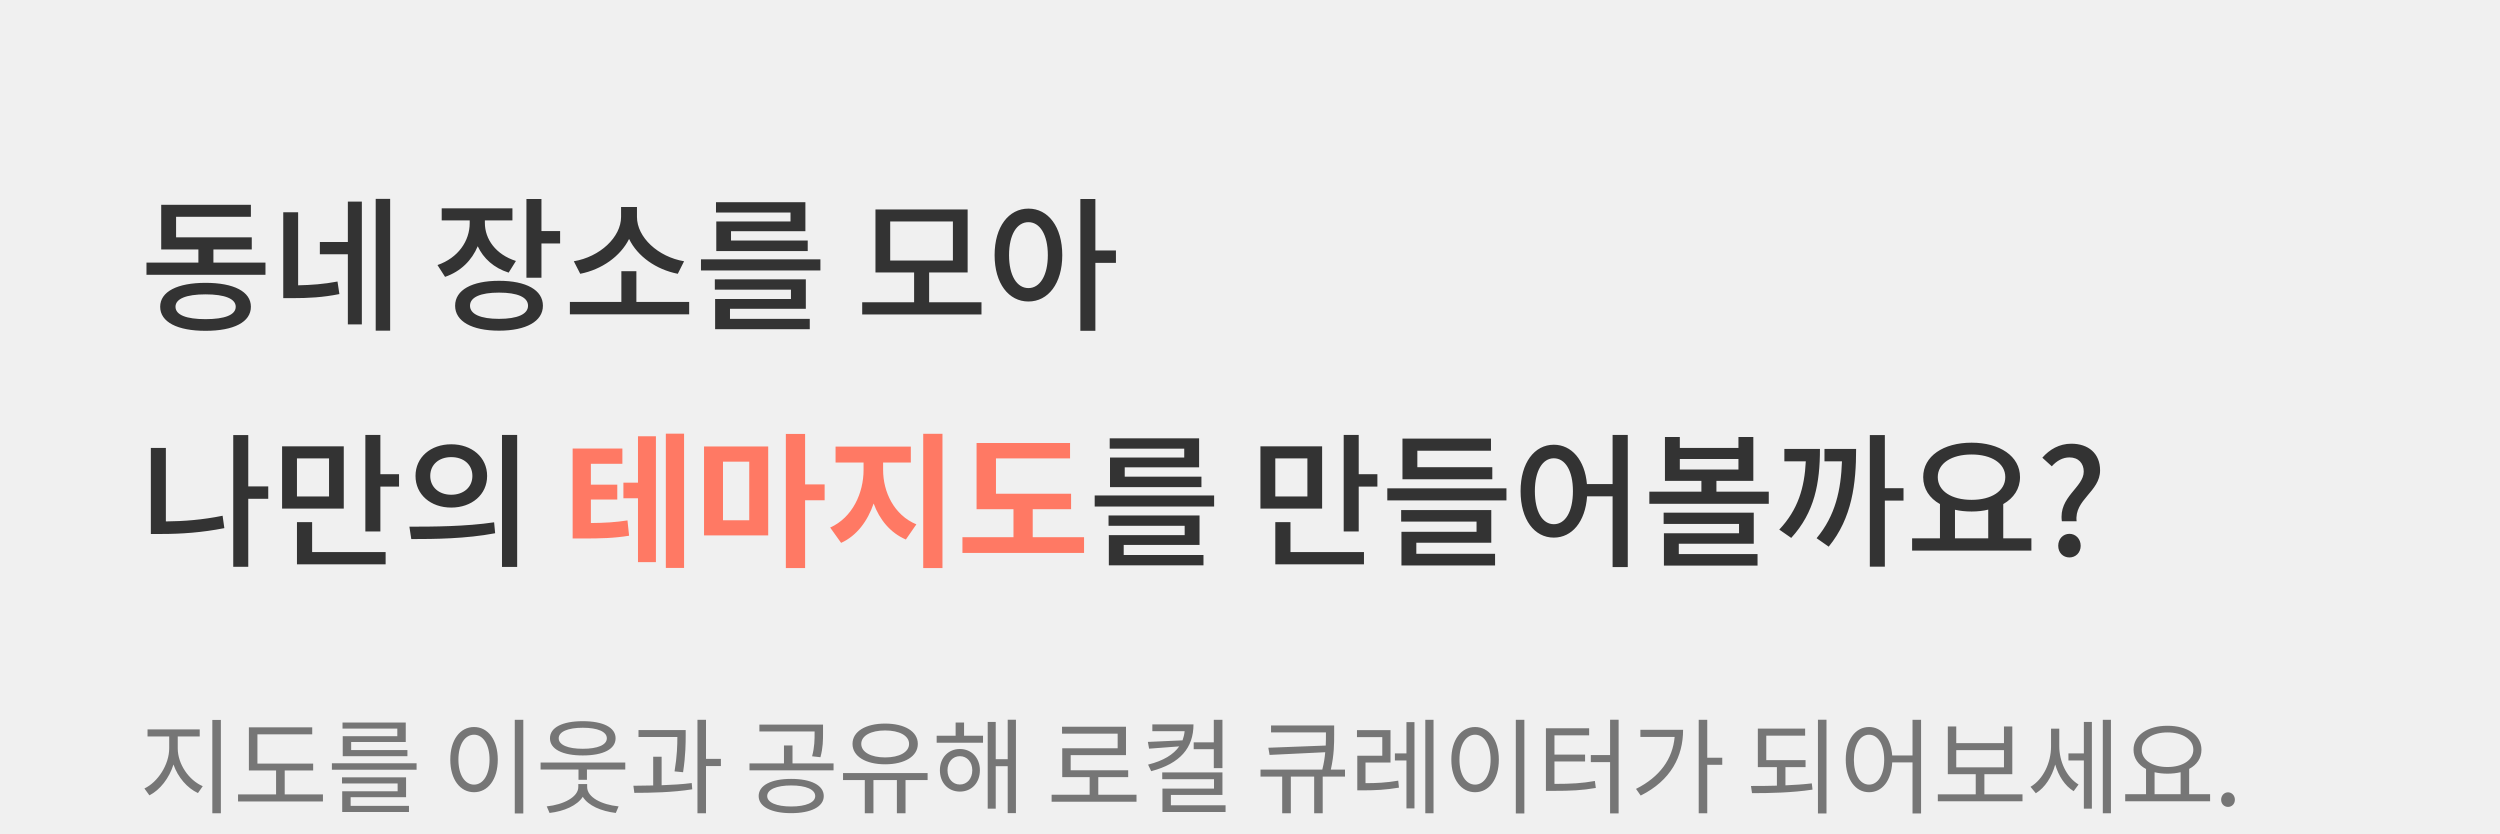
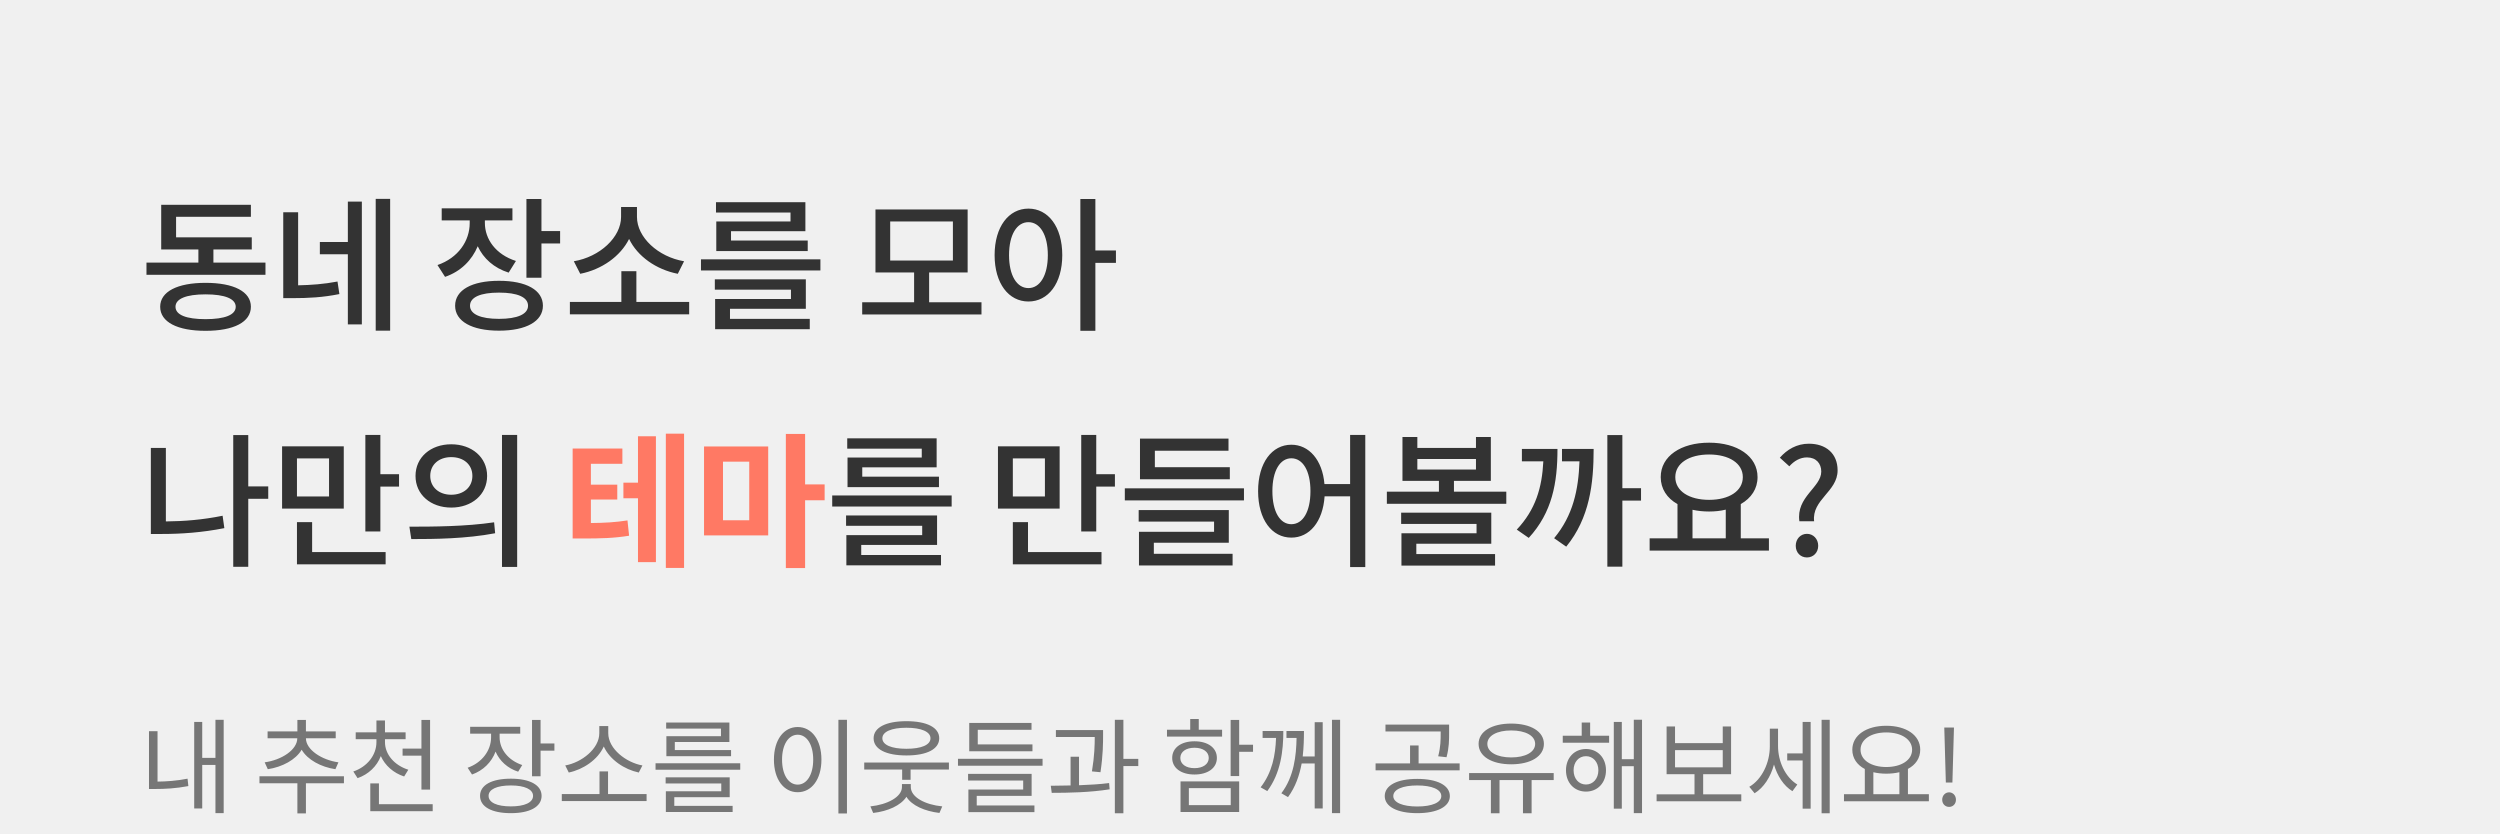
<svg xmlns="http://www.w3.org/2000/svg" width="360" height="120" viewBox="0 0 360 120" fill="none">
  <g clip-path="url(#clip0_893:34236)">
-     <path d="M29.597 45.958C26.825 45.958 25.271 45.349 25.271 44.173C25.271 43.018 26.825 42.388 29.597 42.388C32.369 42.388 33.944 43.018 33.944 44.173C33.944 45.349 32.369 45.958 29.597 45.958ZM29.597 40.729C25.544 40.729 23.066 41.989 23.066 44.173C23.066 46.378 25.544 47.638 29.597 47.638C33.671 47.638 36.128 46.378 36.128 44.173C36.128 41.989 33.671 40.729 29.597 40.729ZM30.731 37.81V35.92H36.254V34.177H25.355V31.216H36.128V29.494H23.213V35.92H28.568V37.81H21.092V39.574H38.228V37.81H30.731ZM42.93 30.565H40.788V42.934H42.069C44.4 42.934 46.479 42.829 48.873 42.346L48.6 40.54C46.605 40.918 44.82 41.044 42.93 41.086V30.565ZM50.091 34.849H46.059V36.613H50.091V46.714H52.107V29.032H50.091V34.849ZM54.102 28.633V47.617H56.181V28.633H54.102ZM74.294 37.579C71.397 36.655 69.822 34.45 69.822 32.098V31.741H73.79V29.998H63.605V31.741H67.638V32.119C67.638 34.702 65.978 37.138 62.996 38.167L64.088 39.868C66.356 39.091 67.953 37.474 68.793 35.458C69.612 37.222 71.124 38.587 73.245 39.259L74.294 37.579ZM71.859 45.916C69.213 45.916 67.68 45.244 67.68 44.026C67.68 42.787 69.213 42.136 71.859 42.136C74.504 42.136 76.037 42.787 76.037 44.026C76.037 45.244 74.504 45.916 71.859 45.916ZM71.859 40.435C67.953 40.435 65.537 41.758 65.537 44.026C65.537 46.273 67.953 47.617 71.859 47.617C75.764 47.617 78.18 46.273 78.18 44.026C78.18 41.758 75.764 40.435 71.859 40.435ZM77.969 33.274V28.654H75.806V39.994H77.969V35.059H80.657V33.274H77.969ZM98.506 37.621C94.768 36.991 91.723 34.177 91.723 31.237V29.809H89.434V31.237C89.434 34.156 86.389 36.991 82.63 37.621L83.554 39.427C86.641 38.818 89.329 36.928 90.589 34.408C91.807 36.928 94.495 38.818 97.603 39.427L98.506 37.621ZM91.639 43.48V39.049H89.476V43.48H82.063V45.265H99.241V43.48H91.639ZM113.834 31.888H103.145V36.151H116.312V34.639H105.266V33.295H115.976V29.116H103.103V30.607H113.834V31.888ZM105.119 44.467H116.039V40.225H102.935V41.716H113.897V43.06H102.977V47.407H116.606V45.916H105.119V44.467ZM100.94 37.348V38.944H118.139V37.348H100.94ZM128.188 31.888H137.218V37.516H128.188V31.888ZM133.795 43.522V39.238H139.339V30.166H126.067V39.238H131.632V43.522H124.156V45.286H141.334V43.522H133.795ZM148.095 41.485C146.436 41.485 145.302 39.7 145.302 36.739C145.302 33.778 146.436 31.993 148.095 31.993C149.733 31.993 150.888 33.778 150.888 36.739C150.888 39.7 149.733 41.485 148.095 41.485ZM148.095 30.04C145.26 30.04 143.223 32.644 143.223 36.739C143.223 40.834 145.26 43.417 148.095 43.417C150.93 43.417 152.967 40.834 152.967 36.739C152.967 32.644 150.93 30.04 148.095 30.04ZM160.695 36.067H157.734V28.654H155.571V47.638H157.734V37.852H160.695V36.067ZM23.885 64.502H21.722V76.892H23.297C26.153 76.892 29.093 76.682 32.306 76.052L32.054 74.267C29.177 74.855 26.447 75.065 23.885 75.086V64.502ZM38.627 70.046H35.75V62.654H33.587V81.617H35.75V71.831H38.627V70.046ZM47.382 71.495H42.762V66.014H47.382V71.495ZM49.503 64.271H40.62V73.238H49.503V64.271ZM44.946 75.191H42.762V81.26H55.53V79.496H44.946V75.191ZM54.774 68.282V62.633H52.611V76.535H54.774V70.067H57.462V68.282H54.774ZM64.979 63.977C62.018 63.977 59.834 65.846 59.834 68.534C59.834 71.222 62.018 73.091 64.979 73.091C67.94 73.091 70.145 71.222 70.145 68.534C70.145 65.846 67.94 63.977 64.979 63.977ZM64.979 65.825C66.743 65.825 68.024 66.875 68.024 68.534C68.024 70.172 66.743 71.243 64.979 71.243C63.236 71.243 61.955 70.172 61.955 68.534C61.955 66.875 63.236 65.825 64.979 65.825ZM72.287 62.633V81.638H74.471V62.633H72.287ZM59.225 77.627C62.585 77.627 67.121 77.585 71.3 76.787L71.153 75.212C67.079 75.821 62.354 75.842 58.952 75.842L59.225 77.627ZM170.529 65.888H159.84V70.151H173.007V68.639H161.961V67.295H172.671V63.116H159.798V64.607H170.529V65.888ZM161.814 78.467H172.734V74.225H159.63V75.716H170.592V77.06H159.672V81.407H173.301V79.916H161.814V78.467ZM157.635 71.348V72.944H174.834V71.348H157.635ZM188.264 71.495H183.644V66.014H188.264V71.495ZM190.385 64.271H181.502V73.238H190.385V64.271ZM185.828 75.191H183.644V81.26H196.412V79.496H185.828V75.191ZM195.656 68.282V62.633H193.493V76.535H195.656V70.067H198.344V68.282H195.656ZM214.891 67.274H204.097V64.901H214.702V63.158H201.955V69.017H214.891V67.274ZM203.95 78.152H214.744V73.448H201.766V75.107H212.623V76.577H201.808V81.428H215.29V79.748H203.95V78.152ZM199.771 70.319V72.062H216.928V70.319H199.771ZM223.751 75.485C222.134 75.485 221.021 73.721 221.021 70.718C221.021 67.778 222.134 65.993 223.751 65.993C225.389 65.993 226.502 67.778 226.502 70.718C226.502 73.721 225.389 75.485 223.751 75.485ZM232.214 62.633V69.71H228.518C228.224 66.224 226.292 64.04 223.751 64.04C220.958 64.04 218.963 66.644 218.963 70.718C218.963 74.834 220.958 77.417 223.751 77.417C226.355 77.417 228.287 75.149 228.539 71.474H232.214V81.659H234.398V62.633H232.214ZM241.747 78.299H252.541V73.826H239.563V75.443H250.42V76.787H239.605V81.449H253.087V79.79H241.747V78.299ZM241.894 66.098H250.336V67.61H241.894V66.098ZM247.165 70.802V69.248H252.478V62.927H250.336V64.502H241.894V62.927H239.752V69.248H245.002V70.802H237.505V72.545H254.704V70.802H247.165ZM256.949 64.649V66.434H260.036C259.847 70.235 258.923 73.385 256.214 76.262L257.936 77.459C261.317 73.784 262.073 69.521 262.073 64.649H256.949ZM262.724 64.649V66.434H265.244C265.097 70.529 264.32 74.225 261.59 77.501L263.333 78.719C266.714 74.582 267.281 69.626 267.281 64.649H262.724ZM274.106 70.298H271.418V62.654H269.255V81.596H271.418V72.083H274.106V70.298ZM281.517 73.406C282.252 73.574 283.071 73.658 283.911 73.658C284.751 73.658 285.57 73.574 286.305 73.385V77.522H281.517V73.406ZM283.911 65.447C286.767 65.447 288.762 66.707 288.762 68.702C288.762 70.718 286.767 71.978 283.911 71.978C281.034 71.978 279.039 70.718 279.039 68.702C279.039 66.707 281.034 65.447 283.911 65.447ZM288.468 77.522V72.587C289.98 71.726 290.883 70.382 290.883 68.702C290.883 65.678 287.943 63.746 283.911 63.746C279.858 63.746 276.939 65.678 276.939 68.702C276.939 70.382 277.842 71.747 279.354 72.587V77.522H275.343V79.286H292.521V77.522H288.468ZM296.909 75.065H299.03C298.673 71.936 302.411 70.802 302.411 67.736C302.411 65.279 300.71 63.893 298.274 63.893C296.531 63.893 295.124 64.733 294.095 65.909L295.46 67.148C296.153 66.371 297.014 65.867 298.001 65.867C299.324 65.867 300.059 66.749 300.059 67.904C300.059 70.193 296.405 71.537 296.909 75.065ZM298.001 80.273C298.904 80.273 299.618 79.58 299.618 78.593C299.618 77.606 298.904 76.871 298.001 76.871C297.077 76.871 296.384 77.606 296.384 78.593C296.384 79.58 297.077 80.273 298.001 80.273Z" fill="#333333" />
-     <path d="M85.087 71.936H88.888V69.794H85.087V66.791H89.623V64.586H82.462V77.543H83.785C86.557 77.543 88.405 77.501 90.589 77.144L90.358 74.939C88.615 75.212 87.103 75.296 85.087 75.317V71.936ZM91.87 69.5H89.77V71.747H91.87V80.945H94.453V62.822H91.87V69.5ZM95.881 62.444V81.785H98.506V62.444H95.881ZM104.111 66.476H107.891V74.918H104.111V66.476ZM101.381 77.102H110.621V64.292H101.381V77.102ZM118.748 69.752H115.934V62.486H113.162V81.806H115.934V72.041H118.748V69.752ZM127.168 66.602H131.158V64.313H120.322V66.602H124.354V67.673C124.354 70.97 122.779 74.519 119.545 75.968L121.12 78.173C123.388 77.144 124.942 75.023 125.803 72.503C126.664 74.834 128.197 76.724 130.444 77.69L131.956 75.506C128.722 74.162 127.168 70.823 127.168 67.673V66.602ZM132.943 62.465V81.806H135.715V62.465H132.943ZM148.712 77.354V73.322H154.235V71.096H143.42V66.014H154.088V63.788H140.627V73.322H145.94V77.354H138.59V79.622H156.104V77.354H148.712Z" fill="#FF7964" />
-     <path d="M25.595 106.055H28.76V105.035H21.245V106.055H24.365V107.765C24.365 110.09 22.73 112.625 20.795 113.54L21.515 114.53C23.045 113.75 24.365 112.055 24.98 110.09C25.625 111.935 26.945 113.48 28.505 114.2L29.195 113.21C27.215 112.37 25.595 110.045 25.595 107.765V106.055ZM30.575 103.67V117.11H31.805V103.67H30.575ZM40.999 114.395V110.945H45.094V109.955H37.069V105.74H44.959V104.735H35.839V110.945H39.754V114.395H34.279V115.415H46.504V114.395H40.999ZM57.213 106.01H49.353V108.89H58.668V108.005H50.568V106.85H58.428V104.045H49.323V104.915H57.213V106.01ZM50.493 114.8H58.473V111.935H49.248V112.82H57.258V113.945H49.278V116.93H58.893V116.045H50.493V114.8ZM47.793 109.91V110.84H59.988V109.91H47.793ZM74.126 103.655V117.14H75.356V103.655H74.126ZM68.261 104.69C66.266 104.69 64.841 106.52 64.841 109.385C64.841 112.25 66.266 114.08 68.261 114.08C70.256 114.08 71.681 112.25 71.681 109.385C71.681 106.52 70.256 104.69 68.261 104.69ZM68.261 105.8C69.566 105.8 70.496 107.21 70.496 109.385C70.496 111.575 69.566 112.985 68.261 112.985C66.941 112.985 66.011 111.575 66.011 109.385C66.011 107.21 66.941 105.8 68.261 105.8ZM83.92 104.795C86.065 104.795 87.385 105.365 87.385 106.31C87.385 107.27 86.065 107.825 83.92 107.825C81.775 107.825 80.455 107.27 80.455 106.31C80.455 105.365 81.775 104.795 83.92 104.795ZM83.92 108.785C86.845 108.785 88.645 107.885 88.645 106.31C88.645 104.75 86.845 103.85 83.92 103.85C80.995 103.85 79.195 104.75 79.195 106.31C79.195 107.885 80.995 108.785 83.92 108.785ZM84.55 112.91H83.275V113.33C83.275 114.77 81.16 115.865 78.73 116.12L79.135 117.065C81.235 116.825 83.11 116 83.92 114.74C84.7 116.015 86.575 116.81 88.675 117.065L89.08 116.12C86.62 115.88 84.55 114.8 84.55 113.33V112.91ZM77.845 109.805V110.81H83.305V112.295H84.52V110.81H90.04V109.805H77.845ZM98.364 111.2C98.739 108.695 98.739 106.94 98.739 105.86V105.125H91.944V106.13H97.539C97.539 107.21 97.509 108.845 97.134 111.08L98.364 111.2ZM95.274 108.965H94.059V113.105C93.054 113.135 92.064 113.15 91.209 113.15L91.344 114.17C93.729 114.17 96.894 114.11 99.684 113.66L99.609 112.76C98.244 112.94 96.744 113.015 95.274 113.075V108.965ZM103.809 109.28H101.664V103.655H100.434V117.11H101.664V110.315H103.809V109.28ZM117.302 105.485C117.302 106.535 117.302 107.525 116.942 108.905L118.142 109.04C118.517 107.66 118.517 106.565 118.517 105.485V104.345H109.352V105.335H117.302V105.485ZM113.927 116.135C111.827 116.135 110.477 115.565 110.477 114.635C110.477 113.675 111.827 113.105 113.927 113.105C116.042 113.105 117.392 113.675 117.392 114.635C117.392 115.565 116.042 116.135 113.927 116.135ZM113.927 112.16C111.062 112.16 109.247 113.075 109.247 114.635C109.247 116.165 111.062 117.095 113.927 117.095C116.792 117.095 118.622 116.165 118.622 114.635C118.622 113.075 116.792 112.16 113.927 112.16ZM114.122 109.925V107.345H112.892V109.925H107.927V110.93H120.032V109.925H114.122ZM127.456 105.185C129.511 105.185 130.906 105.935 130.906 107.12C130.906 108.305 129.511 109.07 127.456 109.07C125.416 109.07 124.021 108.305 124.021 107.12C124.021 105.935 125.416 105.185 127.456 105.185ZM127.456 110.06C130.261 110.06 132.166 108.92 132.166 107.12C132.166 105.32 130.261 104.195 127.456 104.195C124.666 104.195 122.761 105.32 122.761 107.12C122.761 108.92 124.666 110.06 127.456 110.06ZM133.576 111.32H121.396V112.325H124.531V117.11H125.776V112.325H129.151V117.11H130.396V112.325H133.576V111.32ZM138.225 112.97C137.175 112.97 136.44 112.115 136.44 110.915C136.44 109.745 137.175 108.89 138.225 108.89C139.26 108.89 140.01 109.745 140.01 110.915C140.01 112.115 139.26 112.97 138.225 112.97ZM138.225 107.855C136.56 107.855 135.345 109.115 135.345 110.915C135.345 112.745 136.56 113.99 138.225 113.99C139.89 113.99 141.105 112.745 141.105 110.915C141.105 109.115 139.89 107.855 138.225 107.855ZM138.825 104.045H137.61V105.95H134.88V106.955H141.555V105.95H138.825V104.045ZM145.11 103.64V109.325H143.385V103.955H142.23V116.45H143.385V110.33H145.11V117.095H146.295V103.64H145.11ZM158.153 114.44V111.905H162.458V110.915H154.178V108.74H162.143V104.645H152.933V105.65H160.943V107.75H152.963V111.905H156.908V114.44H151.433V115.445H163.658V114.44H158.153ZM174.787 110.615H176.032V103.655H174.787V106.895H171.892V107.885H174.787V110.615ZM165.937 104.315V105.29H170.587C170.542 105.755 170.437 106.19 170.287 106.61L165.292 106.835L165.472 107.81L169.807 107.48C168.997 108.635 167.557 109.55 165.322 110.105L165.772 111.05C169.942 109.955 171.862 107.69 171.862 104.315H165.937ZM168.607 115.955V114.47H176.032V111.23H167.362V112.205H174.817V113.555H167.392V116.93H176.482V115.955H168.607ZM193.68 110.825H191.64C192.12 108.65 192.12 107.09 192.12 105.695V104.465H183.03V105.47H190.935V105.695C190.935 106.235 190.935 106.775 190.905 107.36L182.64 107.675L182.82 108.71L190.83 108.32C190.77 109.07 190.65 109.88 190.41 110.825H181.515V111.83H184.635V117.11H185.88V111.83H189.24V117.11H190.47V111.83H193.68V110.825ZM196.634 109.805H200.234V105.14H195.404V106.145H199.049V108.83H195.449V113.81H196.334C198.044 113.81 199.574 113.735 201.449 113.42L201.344 112.415C199.619 112.715 198.164 112.775 196.634 112.775V109.805ZM202.529 108.485H200.864V109.505H202.529V116.405H203.684V103.985H202.529V108.485ZM205.244 103.655V117.11H206.429V103.655H205.244ZM218.278 103.655V117.14H219.508V103.655H218.278ZM212.413 104.69C210.418 104.69 208.993 106.52 208.993 109.385C208.993 112.25 210.418 114.08 212.413 114.08C214.408 114.08 215.833 112.25 215.833 109.385C215.833 106.52 214.408 104.69 212.413 104.69ZM212.413 105.8C213.718 105.8 214.648 107.21 214.648 109.385C214.648 111.575 213.718 112.985 212.413 112.985C211.093 112.985 210.163 111.575 210.163 109.385C210.163 107.21 211.093 105.8 212.413 105.8ZM223.842 109.655H228.252V108.665H223.842V105.89H228.837V104.87H222.612V113.885H223.647C226.212 113.885 227.847 113.81 229.797 113.465L229.662 112.46C227.832 112.79 226.272 112.88 223.842 112.88V109.655ZM231.852 103.64V108.725H229.077V109.745H231.852V117.125H233.082V103.64H231.852ZM236.215 105.095V106.115H241.15C240.865 109.295 239.02 111.875 235.585 113.6L236.26 114.56C240.61 112.385 242.365 108.92 242.365 105.095H236.215ZM248.005 109.115H245.845V103.655H244.615V117.11H245.845V110.135H248.005V109.115ZM257.104 110.465H259.999V109.46H254.344V105.935H259.939V104.915H253.129V110.465H255.874V113.135C254.569 113.18 253.294 113.18 252.139 113.18L252.289 114.215C254.839 114.215 258.064 114.155 261.004 113.705L260.899 112.805C259.699 112.955 258.394 113.03 257.104 113.09V110.465ZM261.784 103.64V117.14H263.014V103.64H261.784ZM269.148 112.985C267.858 112.985 266.958 111.575 266.958 109.385C266.958 107.21 267.858 105.8 269.148 105.8C270.423 105.8 271.323 107.21 271.323 109.385C271.323 111.575 270.423 112.985 269.148 112.985ZM275.403 103.655V108.785H272.478C272.283 106.265 270.963 104.69 269.148 104.69C267.183 104.69 265.788 106.52 265.788 109.385C265.788 112.25 267.183 114.08 269.148 114.08C271.023 114.08 272.358 112.43 272.478 109.79H275.403V117.14H276.633V103.655H275.403ZM281.701 108.02H288.571V110.495H281.701V108.02ZM285.751 114.38V111.485H289.771V104.615H288.571V107.015H281.701V104.615H280.486V111.485H284.506V114.38H279.046V115.385H291.241V114.38H285.751ZM296.535 104.93H295.35V107.495C295.35 109.805 294.24 112.22 292.395 113.3L293.16 114.23C294.495 113.405 295.47 111.875 295.95 110.09C296.43 111.725 297.33 113.15 298.605 113.93L299.31 112.97C297.54 111.89 296.535 109.61 296.535 107.45V104.93ZM300.075 108.485H297.855V109.505H300.075V116.45H301.23V103.955H300.075V108.485ZM302.805 103.655V117.11H303.975V103.655H302.805ZM310.259 111.2C310.814 111.335 311.459 111.41 312.119 111.41C312.794 111.41 313.439 111.335 314.009 111.2V114.365H310.259V111.2ZM312.119 105.47C314.279 105.47 315.839 106.46 315.839 107.96C315.839 109.46 314.279 110.45 312.119 110.45C309.959 110.45 308.414 109.46 308.414 107.96C308.414 106.46 309.959 105.47 312.119 105.47ZM315.239 114.365V110.72C316.349 110.135 317.009 109.175 317.009 107.96C317.009 105.86 314.984 104.51 312.119 104.51C309.269 104.51 307.229 105.86 307.229 107.96C307.229 109.175 307.904 110.15 309.029 110.735V114.365H306.029V115.385H318.254V114.365H315.239ZM320.833 116.195C321.373 116.195 321.823 115.775 321.823 115.16C321.823 114.545 321.373 114.095 320.833 114.095C320.293 114.095 319.843 114.545 319.843 115.16C319.843 115.775 320.293 116.195 320.833 116.195Z" fill="#767676" />
+     <path d="M29.597 45.958C26.825 45.958 25.271 45.349 25.271 44.173C25.271 43.018 26.825 42.388 29.597 42.388C32.369 42.388 33.944 43.018 33.944 44.173C33.944 45.349 32.369 45.958 29.597 45.958ZM29.597 40.729C25.544 40.729 23.066 41.989 23.066 44.173C23.066 46.378 25.544 47.638 29.597 47.638C33.671 47.638 36.128 46.378 36.128 44.173C36.128 41.989 33.671 40.729 29.597 40.729ZM30.731 37.81V35.92H36.254V34.177H25.355V31.216H36.128V29.494H23.213V35.92H28.568V37.81H21.092V39.574H38.228V37.81H30.731ZM42.93 30.565H40.788V42.934H42.069C44.4 42.934 46.479 42.829 48.873 42.346L48.6 40.54C46.605 40.918 44.82 41.044 42.93 41.086V30.565ZM50.091 34.849H46.059V36.613H50.091V46.714H52.107V29.032H50.091V34.849ZM54.102 28.633V47.617H56.181V28.633H54.102ZM74.294 37.579C71.397 36.655 69.822 34.45 69.822 32.098V31.741H73.79V29.998H63.605V31.741H67.638V32.119C67.638 34.702 65.978 37.138 62.996 38.167L64.088 39.868C66.356 39.091 67.953 37.474 68.793 35.458C69.612 37.222 71.124 38.587 73.245 39.259L74.294 37.579ZM71.859 45.916C69.213 45.916 67.68 45.244 67.68 44.026C67.68 42.787 69.213 42.136 71.859 42.136C74.504 42.136 76.037 42.787 76.037 44.026C76.037 45.244 74.504 45.916 71.859 45.916ZM71.859 40.435C67.953 40.435 65.537 41.758 65.537 44.026C65.537 46.273 67.953 47.617 71.859 47.617C75.764 47.617 78.18 46.273 78.18 44.026C78.18 41.758 75.764 40.435 71.859 40.435ZM77.969 33.274V28.654H75.806V39.994H77.969V35.059H80.657V33.274H77.969ZM98.506 37.621C94.768 36.991 91.723 34.177 91.723 31.237V29.809H89.434V31.237C89.434 34.156 86.389 36.991 82.63 37.621L83.554 39.427C86.641 38.818 89.329 36.928 90.589 34.408C91.807 36.928 94.495 38.818 97.603 39.427L98.506 37.621ZM91.639 43.48V39.049H89.476V43.48H82.063V45.265H99.241V43.48H91.639ZM113.834 31.888H103.145V36.151H116.312V34.639H105.266V33.295H115.976V29.116H103.103V30.607H113.834V31.888ZM105.119 44.467H116.039V40.225H102.935V41.716H113.897V43.06H102.977V47.407H116.606V45.916H105.119V44.467ZM100.94 37.348V38.944H118.139V37.348H100.94ZM128.188 31.888H137.218V37.516H128.188V31.888ZM133.795 43.522V39.238H139.339V30.166H126.067V39.238H131.632V43.522H124.156V45.286H141.334V43.522H133.795ZM148.095 41.485C146.436 41.485 145.302 39.7 145.302 36.739C145.302 33.778 146.436 31.993 148.095 31.993C149.733 31.993 150.888 33.778 150.888 36.739C150.888 39.7 149.733 41.485 148.095 41.485ZM148.095 30.04C145.26 30.04 143.223 32.644 143.223 36.739C143.223 40.834 145.26 43.417 148.095 43.417C150.93 43.417 152.967 40.834 152.967 36.739C152.967 32.644 150.93 30.04 148.095 30.04ZM160.695 36.067H157.734V28.654H155.571V47.638H157.734V37.852H160.695V36.067ZM23.885 64.502H21.722V76.892H23.297C26.153 76.892 29.093 76.682 32.306 76.052L32.054 74.267C29.177 74.855 26.447 75.065 23.885 75.086V64.502ZM38.627 70.046H35.75V62.654H33.587V81.617H35.75V71.831H38.627V70.046ZM47.382 71.495H42.762V66.014H47.382V71.495ZM49.503 64.271H40.62V73.238H49.503V64.271ZM44.946 75.191H42.762V81.26H55.53V79.496H44.946V75.191ZM54.774 68.282V62.633H52.611V76.535H54.774V70.067H57.462V68.282H54.774ZM64.979 63.977C62.018 63.977 59.834 65.846 59.834 68.534C59.834 71.222 62.018 73.091 64.979 73.091C67.94 73.091 70.145 71.222 70.145 68.534C70.145 65.846 67.94 63.977 64.979 63.977ZM64.979 65.825C66.743 65.825 68.024 66.875 68.024 68.534C68.024 70.172 66.743 71.243 64.979 71.243C63.236 71.243 61.955 70.172 61.955 68.534C61.955 66.875 63.236 65.825 64.979 65.825ZM72.287 62.633V81.638H74.471V62.633H72.287ZM59.225 77.627C62.585 77.627 67.121 77.585 71.3 76.787L71.153 75.212C67.079 75.821 62.354 75.842 58.952 75.842L59.225 77.627ZM132.733 65.888H122.044V70.151H135.211V68.639H124.165V67.295H134.875V63.116H122.002V64.607H132.733V65.888ZM124.018 78.467H134.938V74.225H121.834V75.716H132.796V77.06H121.876V81.407H135.505V79.916H124.018V78.467ZM119.839 71.348V72.944H137.038V71.348H119.839ZM150.468 71.495H145.848V66.014H150.468V71.495ZM152.589 64.271H143.706V73.238H152.589V64.271ZM148.032 75.191H145.848V81.26H158.616V79.496H148.032V75.191ZM157.86 68.282V62.633H155.697V76.535H157.86V70.067H160.548V68.282H157.86ZM177.094 67.274H166.3V64.901H176.905V63.158H164.158V69.017H177.094V67.274ZM166.153 78.152H176.947V73.448H163.969V75.107H174.826V76.577H164.011V81.428H177.493V79.748H166.153V78.152ZM161.974 70.319V72.062H179.131V70.319H161.974ZM185.954 75.485C184.337 75.485 183.224 73.721 183.224 70.718C183.224 67.778 184.337 65.993 185.954 65.993C187.592 65.993 188.705 67.778 188.705 70.718C188.705 73.721 187.592 75.485 185.954 75.485ZM194.417 62.633V69.71H190.721C190.427 66.224 188.495 64.04 185.954 64.04C183.161 64.04 181.166 66.644 181.166 70.718C181.166 74.834 183.161 77.417 185.954 77.417C188.558 77.417 190.49 75.149 190.742 71.474H194.417V81.659H196.601V62.633H194.417ZM203.95 78.299H214.744V73.826H201.766V75.443H212.623V76.787H201.808V81.449H215.29V79.79H203.95V78.299ZM204.097 66.098H212.539V67.61H204.097V66.098ZM209.368 70.802V69.248H214.681V62.927H212.539V64.502H204.097V62.927H201.955V69.248H207.205V70.802H199.708V72.545H216.907V70.802H209.368ZM219.152 64.649V66.434H222.239C222.05 70.235 221.126 73.385 218.417 76.262L220.139 77.459C223.52 73.784 224.276 69.521 224.276 64.649H219.152ZM224.927 64.649V66.434H227.447C227.3 70.529 226.523 74.225 223.793 77.501L225.536 78.719C228.917 74.582 229.484 69.626 229.484 64.649H224.927ZM236.309 70.298H233.621V62.654H231.458V81.596H233.621V72.083H236.309V70.298ZM243.721 73.406C244.456 73.574 245.275 73.658 246.115 73.658C246.955 73.658 247.774 73.574 248.509 73.385V77.522H243.721V73.406ZM246.115 65.447C248.971 65.447 250.966 66.707 250.966 68.702C250.966 70.718 248.971 71.978 246.115 71.978C243.238 71.978 241.243 70.718 241.243 68.702C241.243 66.707 243.238 65.447 246.115 65.447ZM250.672 77.522V72.587C252.184 71.726 253.087 70.382 253.087 68.702C253.087 65.678 250.147 63.746 246.115 63.746C242.062 63.746 239.143 65.678 239.143 68.702C239.143 70.382 240.046 71.747 241.558 72.587V77.522H237.547V79.286H254.725V77.522H250.672ZM259.112 75.065H261.233C260.876 71.936 264.614 70.802 264.614 67.736C264.614 65.279 262.913 63.893 260.477 63.893C258.734 63.893 257.327 64.733 256.298 65.909L257.663 67.148C258.356 66.371 259.217 65.867 260.204 65.867C261.527 65.867 262.262 66.749 262.262 67.904C262.262 70.193 258.608 71.537 259.112 75.065ZM260.204 80.273C261.107 80.273 261.821 79.58 261.821 78.593C261.821 77.606 261.107 76.871 260.204 76.871C259.28 76.871 258.587 77.606 258.587 78.593C258.587 79.58 259.28 80.273 260.204 80.273Z" fill="#333333" />
+     <path d="M85.087 71.936H88.888V69.794H85.087V66.791H89.623V64.586H82.462V77.543H83.785C86.557 77.543 88.405 77.501 90.589 77.144L90.358 74.939C88.615 75.212 87.103 75.296 85.087 75.317V71.936ZM91.87 69.5H89.77V71.747H91.87V80.945H94.453V62.822H91.87V69.5ZM95.881 62.444V81.785H98.506V62.444H95.881ZM104.111 66.476H107.891V74.918H104.111V66.476ZM101.381 77.102H110.621V64.292H101.381V77.102ZM118.748 69.752H115.934V62.486H113.162V81.806H115.934V72.041H118.748V69.752Z" fill="#FF7964" />
+     <path d="M22.685 105.29H21.455V113.615H22.31C23.765 113.615 25.31 113.54 27.125 113.195L27.005 112.13C25.4 112.445 23.975 112.535 22.685 112.55V105.29ZM31.025 103.655V109.13H29.12V103.955H27.965V116.42H29.12V110.15H31.025V117.095H32.21V103.655H31.025ZM38.563 110.765C40.648 110.45 42.583 109.415 43.438 107.96C44.293 109.415 46.213 110.45 48.298 110.765L48.733 109.775C46.333 109.445 44.053 107.96 44.053 106.31H48.343V105.32H44.053V103.67H42.823V105.32H38.533V106.31H42.808C42.808 107.975 40.543 109.445 38.113 109.775L38.563 110.765ZM49.528 111.785H37.363V112.79H42.823V117.125H44.053V112.79H49.528V111.785ZM57.972 107.795V108.815H60.687V113.705H61.932V103.67H60.687V107.795H57.972ZM58.797 110.84C56.802 110.21 55.437 108.65 55.437 106.865V106.445H58.407V105.455H55.437V103.745H54.207V105.455H51.222V106.445H54.207V106.865C54.207 108.74 52.872 110.42 50.877 111.095L51.492 112.055C53.067 111.5 54.267 110.36 54.837 108.875C55.452 110.24 56.652 111.305 58.197 111.815L58.797 110.84ZM54.567 115.805V112.805H53.322V116.81H62.307V115.805H54.567ZM75.201 110.165C73.221 109.505 71.945 107.93 71.945 106.175V105.65H74.915V104.66H67.701V105.65H70.716V106.175C70.716 108.11 69.365 109.85 67.341 110.555L67.971 111.53C69.576 110.96 70.79 109.76 71.361 108.23C71.93 109.565 73.085 110.63 74.615 111.125L75.201 110.165ZM73.566 116.12C71.555 116.12 70.356 115.565 70.356 114.605C70.356 113.66 71.555 113.105 73.566 113.105C75.546 113.105 76.76 113.66 76.76 114.605C76.76 115.565 75.546 116.12 73.566 116.12ZM73.566 112.13C70.805 112.13 69.126 113.045 69.126 114.605C69.126 116.18 70.805 117.095 73.566 117.095C76.296 117.095 77.99 116.18 77.99 114.605C77.99 113.045 76.296 112.13 73.566 112.13ZM77.841 107.06V103.67H76.611V111.785H77.841V108.095H79.835V107.06H77.841ZM92.509 110.225C90.154 109.805 87.589 107.825 87.589 105.59V104.555H86.299V105.59C86.299 107.825 83.749 109.805 81.394 110.225L81.904 111.245C83.974 110.81 86.074 109.415 86.944 107.495C87.814 109.415 89.929 110.81 91.984 111.245L92.509 110.225ZM87.559 114.35V111.08H86.329V114.35H80.899V115.355H93.109V114.35H87.559ZM103.818 106.01H95.958V108.89H105.273V108.005H97.173V106.85H105.033V104.045H95.928V104.915H103.818V106.01ZM97.098 114.8H105.078V111.935H95.853V112.82H103.863V113.945H95.883V116.93H105.498V116.045H97.098V114.8ZM94.398 109.91V110.84H106.593V109.91H94.398ZM120.731 103.655V117.14H121.961V103.655H120.731ZM114.866 104.69C112.871 104.69 111.446 106.52 111.446 109.385C111.446 112.25 112.871 114.08 114.866 114.08C116.861 114.08 118.286 112.25 118.286 109.385C118.286 106.52 116.861 104.69 114.866 104.69ZM114.866 105.8C116.171 105.8 117.101 107.21 117.101 109.385C117.101 111.575 116.171 112.985 114.866 112.985C113.546 112.985 112.616 111.575 112.616 109.385C112.616 107.21 113.546 105.8 114.866 105.8ZM130.525 104.795C132.67 104.795 133.99 105.365 133.99 106.31C133.99 107.27 132.67 107.825 130.525 107.825C128.38 107.825 127.06 107.27 127.06 106.31C127.06 105.365 128.38 104.795 130.525 104.795ZM130.525 108.785C133.45 108.785 135.25 107.885 135.25 106.31C135.25 104.75 133.45 103.85 130.525 103.85C127.6 103.85 125.8 104.75 125.8 106.31C125.8 107.885 127.6 108.785 130.525 108.785ZM131.155 112.91H129.88V113.33C129.88 114.77 127.765 115.865 125.335 116.12L125.74 117.065C127.84 116.825 129.715 116 130.525 114.74C131.305 116.015 133.18 116.81 135.28 117.065L135.685 116.12C133.225 115.88 131.155 114.8 131.155 113.33V112.91ZM124.45 109.805V110.81H129.91V112.295H131.125V110.81H136.645V109.805H124.45ZM148.674 107.195H140.799V105.095H148.539V104.105H139.569V108.185H148.674V107.195ZM140.649 114.605H148.554V111.44H139.404V112.4H147.339V113.69H139.449V116.945H148.959V115.985H140.649V114.605ZM137.949 109.265V110.27H150.129V109.265H137.949ZM158.468 111.2C158.843 108.695 158.843 106.94 158.843 105.86V105.125H152.048V106.13H157.643C157.643 107.21 157.613 108.845 157.238 111.08L158.468 111.2ZM155.378 108.965H154.163V113.105C153.158 113.135 152.168 113.15 151.313 113.15L151.448 114.17C153.833 114.17 156.998 114.11 159.788 113.66L159.713 112.76C158.348 112.94 156.848 113.015 155.378 113.075V108.965ZM163.913 109.28H161.768V103.655H160.538V117.11H161.768V110.315H163.913V109.28ZM175.981 105.08H172.621V103.535H171.391V105.08H168.046V106.07H175.981V105.08ZM169.966 109.145C169.966 108.26 170.776 107.675 172.006 107.675C173.236 107.675 174.061 108.26 174.061 109.145C174.061 110.03 173.236 110.615 172.006 110.615C170.776 110.615 169.966 110.03 169.966 109.145ZM175.231 109.145C175.231 107.675 173.926 106.745 172.006 106.745C170.086 106.745 168.796 107.675 168.796 109.145C168.796 110.6 170.086 111.53 172.006 111.53C173.926 111.53 175.231 110.6 175.231 109.145ZM171.196 113.495H177.226V115.94H171.196V113.495ZM169.996 116.93H178.441V112.52H169.996V116.93ZM180.436 107.24H178.441V103.67H177.211V111.755H178.441V108.26H180.436V107.24ZM181.815 105.26V106.265H183.75C183.66 108.77 183.195 111.23 181.53 113.375L182.49 113.915C184.425 111.305 184.8 108.14 184.8 105.26H181.815ZM189.315 108.935H187.59C187.74 107.63 187.77 106.37 187.77 105.26H185.25V106.265H186.705C186.66 108.8 186.345 111.83 184.515 114.23L185.475 114.785C186.555 113.315 187.125 111.62 187.44 109.94H189.315V116.42H190.47V104H189.315V108.935ZM191.805 103.655V117.095H192.975V103.655H191.805ZM207.458 105.485C207.458 106.535 207.458 107.525 207.098 108.905L208.298 109.04C208.673 107.66 208.673 106.565 208.673 105.485V104.345H199.508V105.335H207.458V105.485ZM204.083 116.135C201.983 116.135 200.633 115.565 200.633 114.635C200.633 113.675 201.983 113.105 204.083 113.105C206.198 113.105 207.548 113.675 207.548 114.635C207.548 115.565 206.198 116.135 204.083 116.135ZM204.083 112.16C201.218 112.16 199.403 113.075 199.403 114.635C199.403 116.165 201.218 117.095 204.083 117.095C206.948 117.095 208.778 116.165 208.778 114.635C208.778 113.075 206.948 112.16 204.083 112.16ZM204.278 109.925V107.345H203.048V109.925H198.083V110.93H210.188V109.925H204.278ZM217.612 105.185C219.667 105.185 221.062 105.935 221.062 107.12C221.062 108.305 219.667 109.07 217.612 109.07C215.572 109.07 214.177 108.305 214.177 107.12C214.177 105.935 215.572 105.185 217.612 105.185ZM217.612 110.06C220.417 110.06 222.322 108.92 222.322 107.12C222.322 105.32 220.417 104.195 217.612 104.195C214.822 104.195 212.917 105.32 212.917 107.12C212.917 108.92 214.822 110.06 217.612 110.06ZM223.732 111.32H211.552V112.325H214.687V117.11H215.932V112.325H219.307V117.11H220.552V112.325H223.732V111.32ZM228.381 112.97C227.331 112.97 226.596 112.115 226.596 110.915C226.596 109.745 227.331 108.89 228.381 108.89C229.416 108.89 230.166 109.745 230.166 110.915C230.166 112.115 229.416 112.97 228.381 112.97ZM228.381 107.855C226.716 107.855 225.501 109.115 225.501 110.915C225.501 112.745 226.716 113.99 228.381 113.99C230.046 113.99 231.261 112.745 231.261 110.915C231.261 109.115 230.046 107.855 228.381 107.855ZM228.981 104.045H227.766V105.95H225.036V106.955H231.711V105.95H228.981V104.045ZM235.266 103.64V109.325H233.541V103.955H232.386V116.45H233.541V110.33H235.266V117.095H236.451V103.64H235.266ZM241.205 108.02H248.075V110.495H241.205V108.02ZM245.255 114.38V111.485H249.275V104.615H248.075V107.015H241.205V104.615H239.99V111.485H244.01V114.38H238.55V115.385H250.745V114.38H245.255ZM256.039 104.93H254.854V107.495C254.854 109.805 253.744 112.22 251.899 113.3L252.664 114.23C253.999 113.405 254.974 111.875 255.454 110.09C255.934 111.725 256.834 113.15 258.109 113.93L258.814 112.97C257.044 111.89 256.039 109.61 256.039 107.45V104.93ZM259.579 108.485H257.359V109.505H259.579V116.45H260.734V103.955H259.579V108.485ZM262.309 103.655V117.11H263.479V103.655H262.309ZM269.763 111.2C270.318 111.335 270.963 111.41 271.623 111.41C272.298 111.41 272.943 111.335 273.513 111.2V114.365H269.763V111.2ZM271.623 105.47C273.783 105.47 275.343 106.46 275.343 107.96C275.343 109.46 273.783 110.45 271.623 110.45C269.463 110.45 267.918 109.46 267.918 107.96C267.918 106.46 269.463 105.47 271.623 105.47ZM274.743 114.365V110.72C275.853 110.135 276.513 109.175 276.513 107.96C276.513 105.86 274.488 104.51 271.623 104.51C268.773 104.51 266.733 105.86 266.733 107.96C266.733 109.175 267.408 110.15 268.533 110.735V114.365H265.533V115.385H277.758V114.365H274.743ZM280.201 112.685H281.146L281.326 106.325L281.371 104.765H279.976L280.021 106.325L280.201 112.685ZM280.666 116.195C281.221 116.195 281.656 115.775 281.656 115.16C281.656 114.545 281.221 114.095 280.666 114.095C280.126 114.095 279.676 114.545 279.676 115.16C279.676 115.775 280.126 116.195 280.666 116.195Z" fill="#767676" />
  </g>
  <defs>
    <clipPath id="clip0_893:34236">
      <rect width="360" height="120" fill="white" />
    </clipPath>
  </defs>
</svg>
